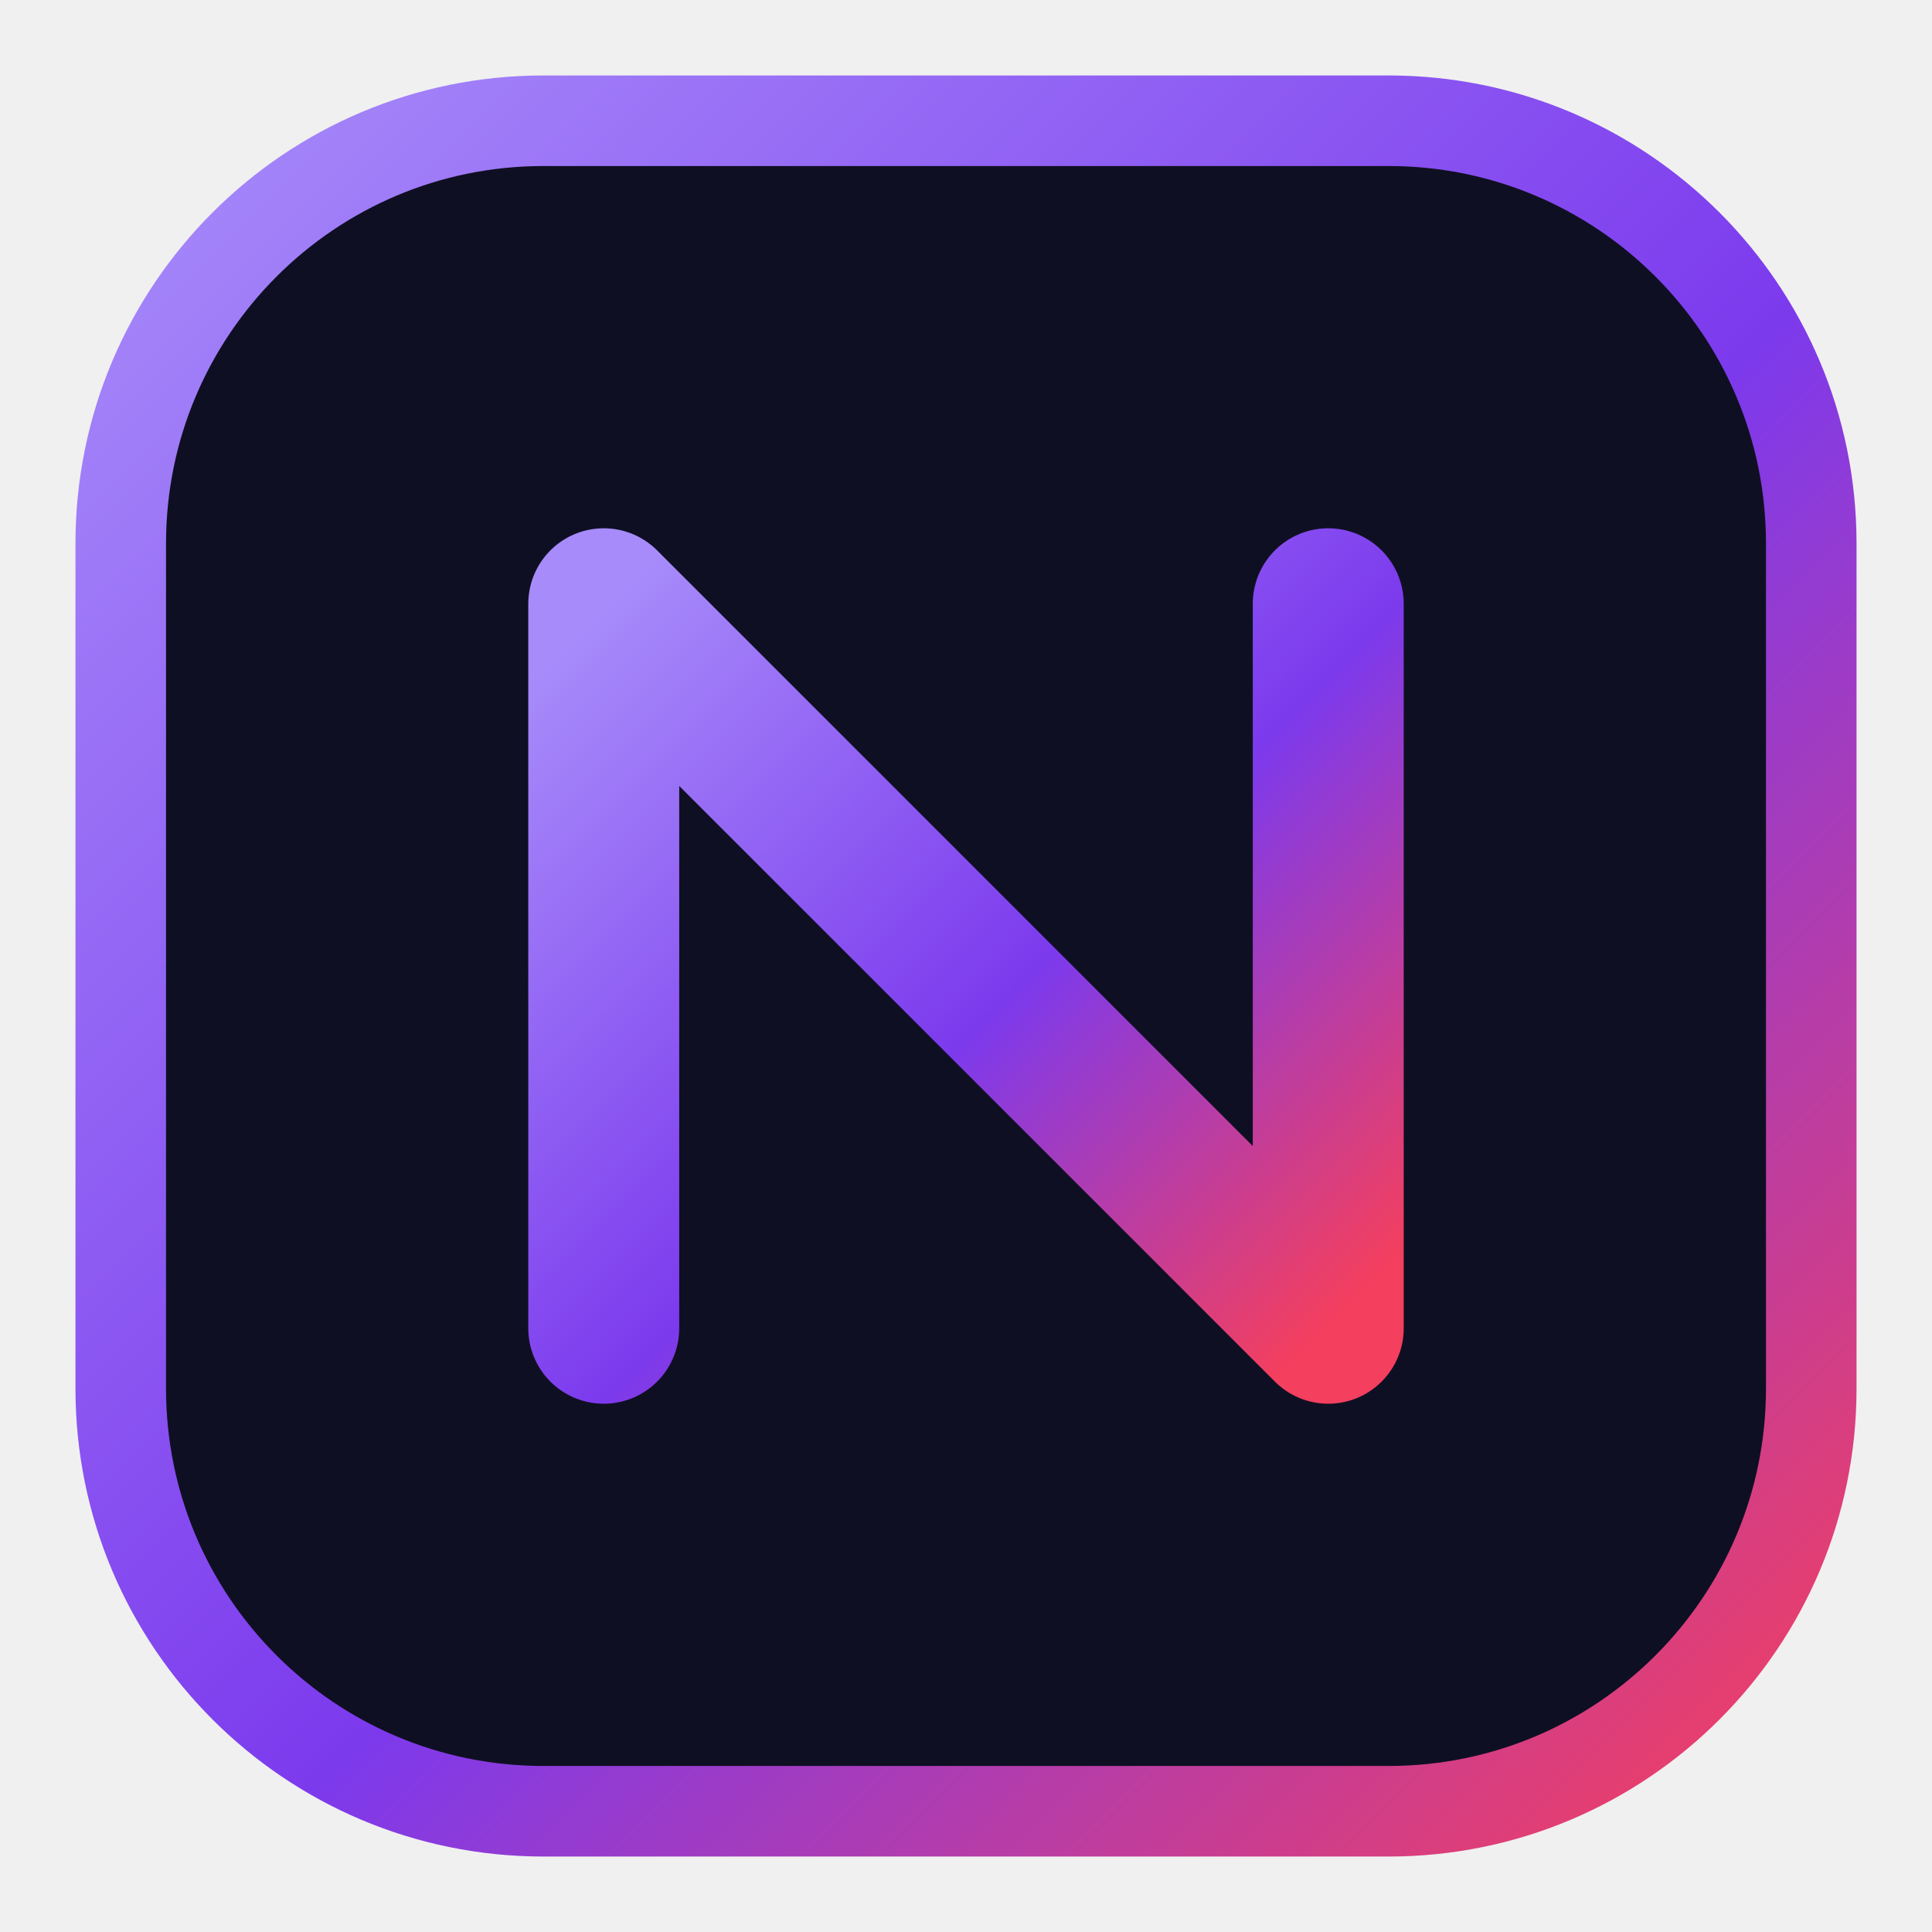
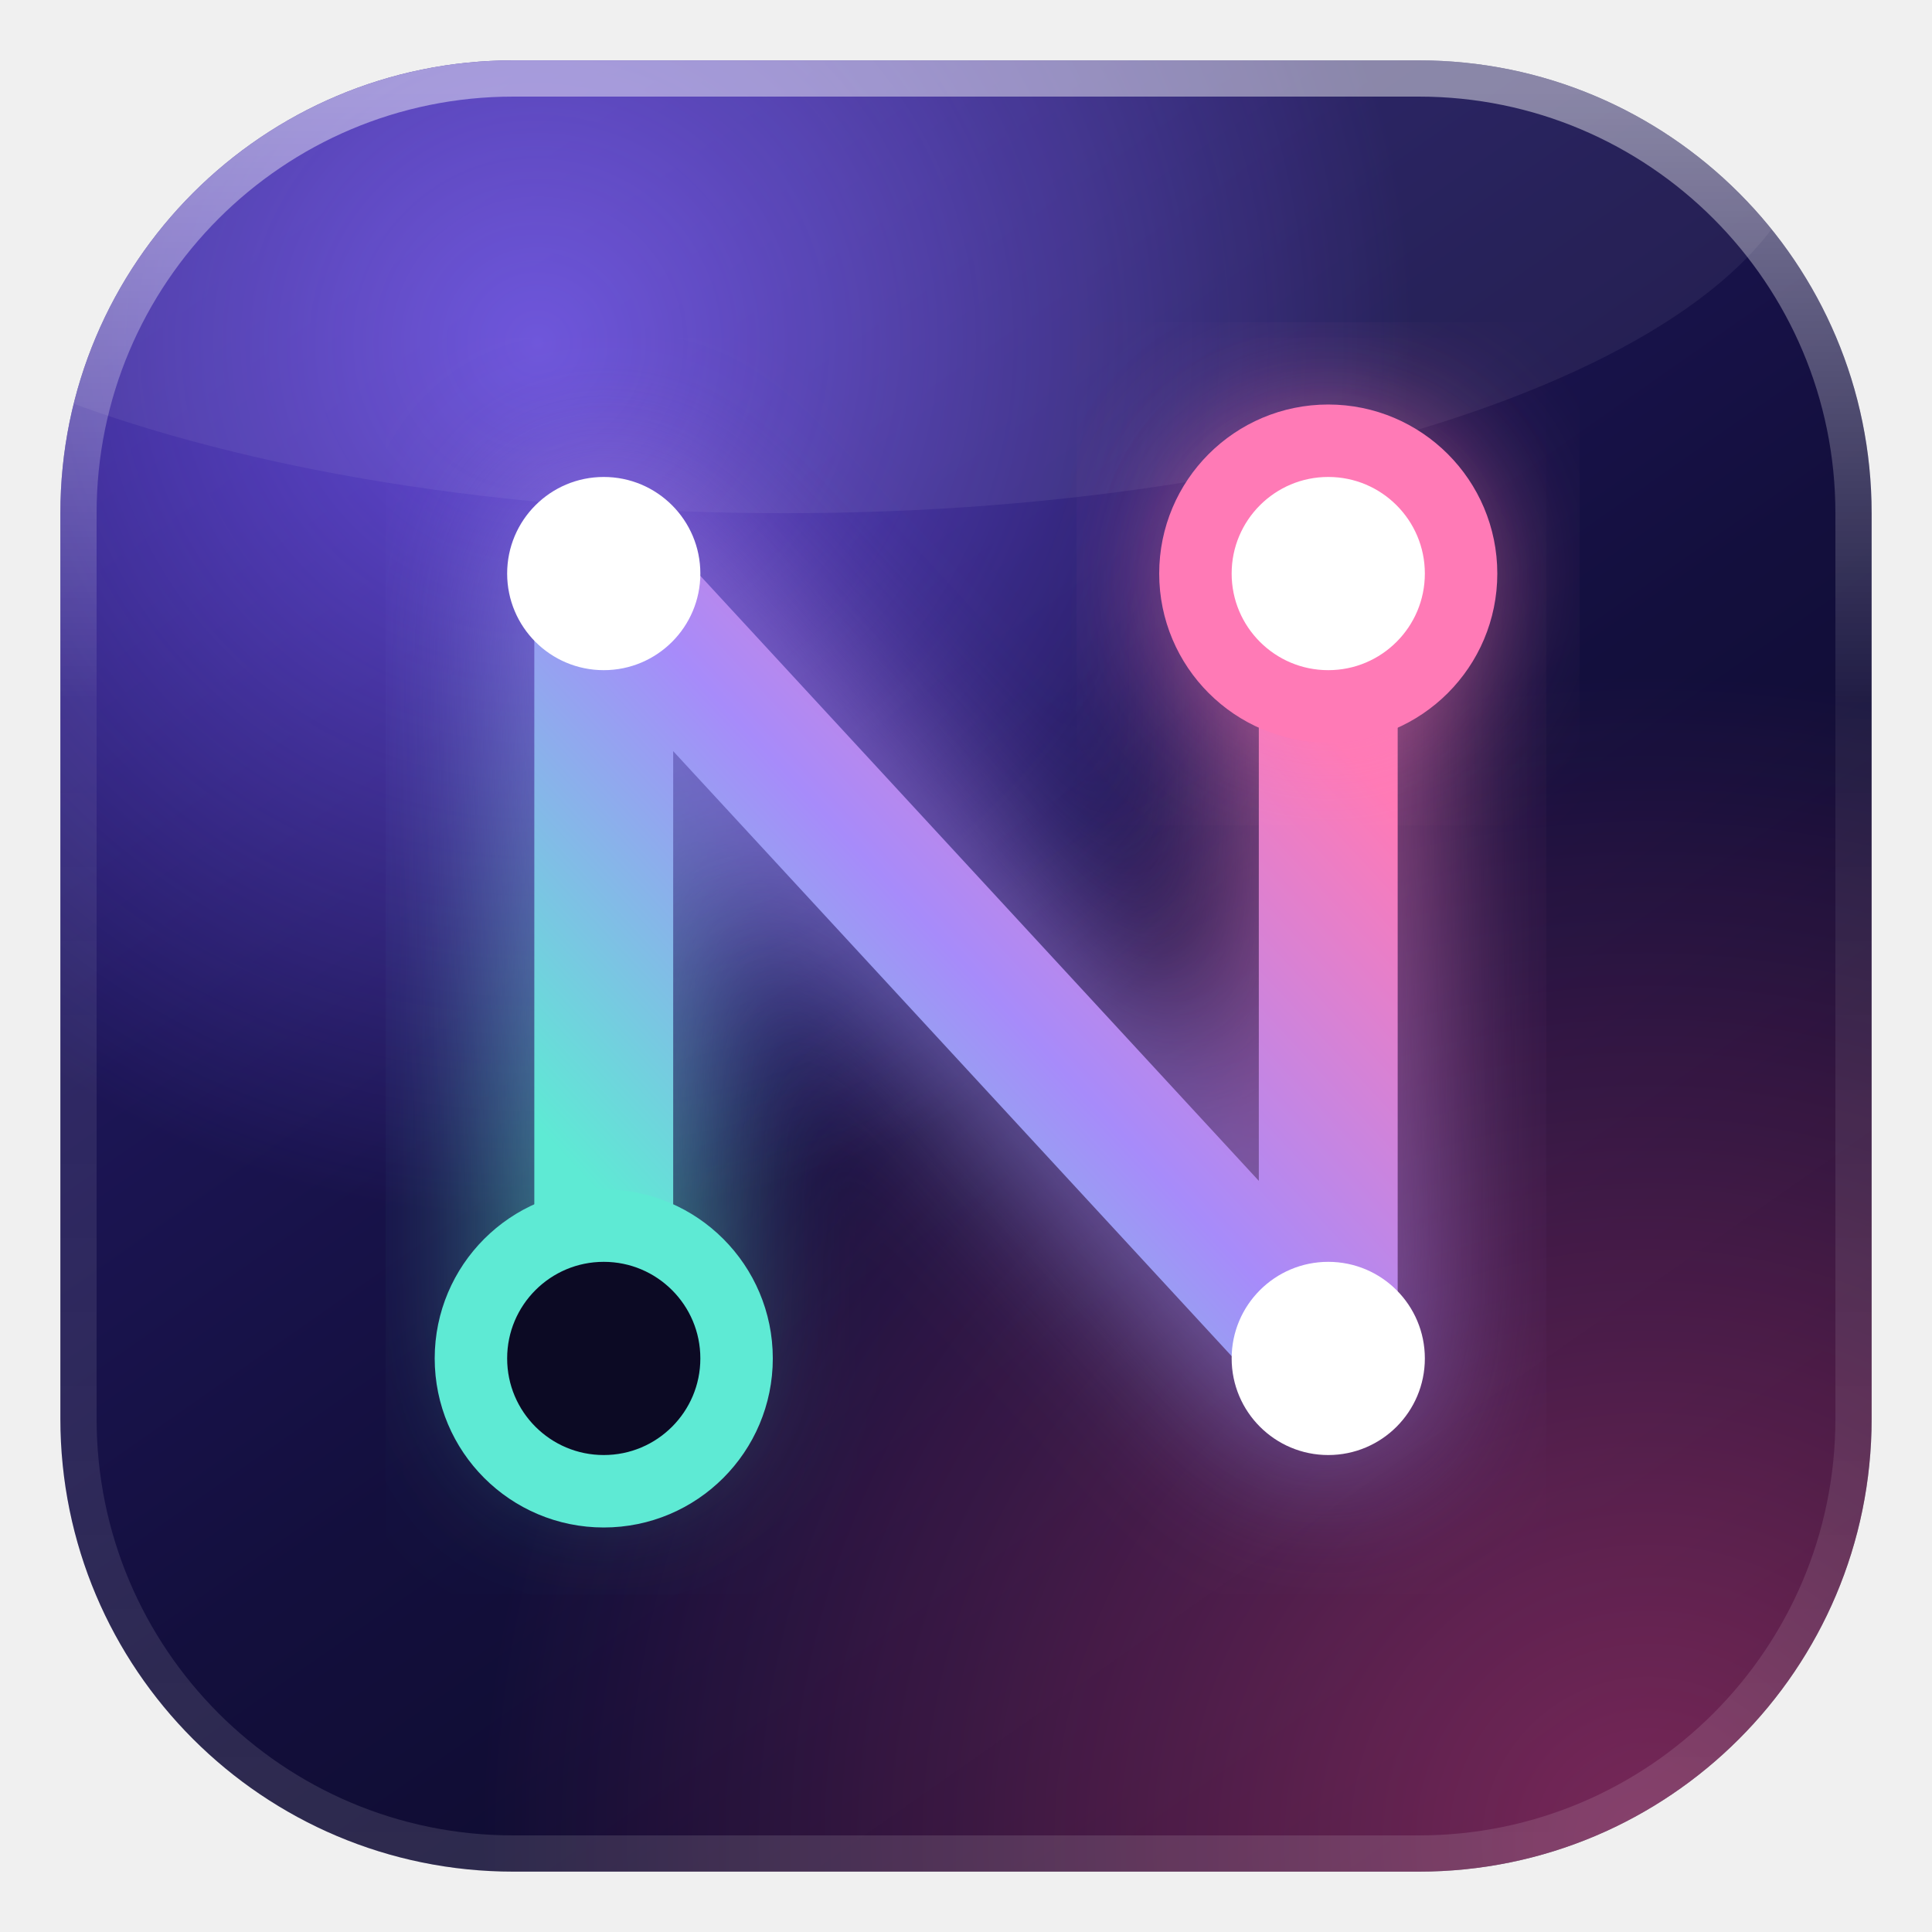
<svg xmlns="http://www.w3.org/2000/svg" viewBox="0 0 64 64">
  <defs>
-     <linearGradient id="g" x1="0" y1="0" x2="1" y2="1">
-       <stop offset="0%" stop-color="#a78bfa" />
-       <stop offset="55%" stop-color="#7c3aed" />
-       <stop offset="100%" stop-color="#f43f5e" />
+     <linearGradient id="bg" x1="0.15" y1="0" x2="0.85" y2="1">
+       <stop offset="0" stop-color="#2a1f7a" />
+       <stop offset="0.55" stop-color="#130f3d" />
+       <stop offset="1" stop-color="#0a0820" />
    </linearGradient>
+     <radialGradient id="glow" cx="0.28" cy="0.18" r="0.75">
+       <stop offset="0" stop-color="#7c5cff" stop-opacity="0.75" />
+       <stop offset="0.6" stop-color="#7c5cff" stop-opacity="0" />
+     </radialGradient>
+     <radialGradient id="glow2" cx="0.85" cy="0.95" r="0.6">
+       <stop offset="0" stop-color="#ff4f9a" stop-opacity="0.45" />
+       <stop offset="1" stop-color="#ff4f9a" stop-opacity="0" />
+     </radialGradient>
+     <linearGradient id="rim" x1="0" y1="0" x2="0" y2="1">
+       <stop offset="0" stop-color="#fff" stop-opacity="0.45" />
+       <stop offset="0.35" stop-color="#fff" stop-opacity="0.06" />
+       <stop offset="1" stop-color="#fff" stop-opacity="0.12" />
+     </linearGradient>
+     <linearGradient id="n" x1="0.1" y1="0.9" x2="0.9" y2="0.1">
+       <stop offset="0" stop-color="#5eead4" />
+       <stop offset="0.5" stop-color="#a78bfa" />
+       <stop offset="1" stop-color="#ff7ab6" />
+     </linearGradient>
+     <filter id="blur" x="-30%" y="-30%" width="160%" height="160%">
+       <feGaussianBlur stdDeviation="2.4" />
+     </filter>
+     <clipPath id="sq">
+       <rect x="2" y="2" width="60" height="60" rx="15" />
+     </clipPath>
  </defs>
-   <rect x="4" y="4" width="56" height="56" rx="14" fill="#0f0f23" stroke="url(#g)" stroke-width="3" />
-   <path d="M20 44V20l24 24V20" fill="none" stroke="url(#g)" stroke-width="5" stroke-linecap="round" stroke-linejoin="round" />
+   <g clip-path="url(#sq)">
+     <rect width="64" height="64" fill="url(#bg)" />
+     <rect width="64" height="64" fill="url(#glow)" />
+     <rect width="64" height="64" fill="url(#glow2)" />
+     <ellipse cx="26" cy="4" rx="34" ry="13" fill="#fff" opacity="0.06" />
+   </g>
+   <rect x="2.6" y="2.6" width="58.8" height="58.8" rx="14.4" fill="none" stroke="url(#rim)" stroke-width="1.2" />
+   <path d="M20 45V19l24 26V19" fill="none" stroke="url(#n)" stroke-width="7" stroke-linecap="round" stroke-linejoin="round" opacity="0.55" filter="url(#blur)" />
+   <path d="M20 45V19l24 26V19" fill="none" stroke="url(#n)" stroke-width="4.6" stroke-linecap="round" stroke-linejoin="round" />
+   <circle cx="20" cy="45" r="4.4" fill="#0c0a24" stroke="#5eead4" stroke-width="2.4" />
+   <circle cx="20" cy="19" r="3.2" fill="#fff" />
+   <circle cx="44" cy="45" r="3.2" fill="#fff" />
+   <circle cx="44" cy="19" r="5.2" fill="#ff7ab6" opacity="0.5" filter="url(#blur)" />
+   <circle cx="44" cy="19" r="4.4" fill="#fff" stroke="#ff7ab6" stroke-width="2.4" />
</svg>
